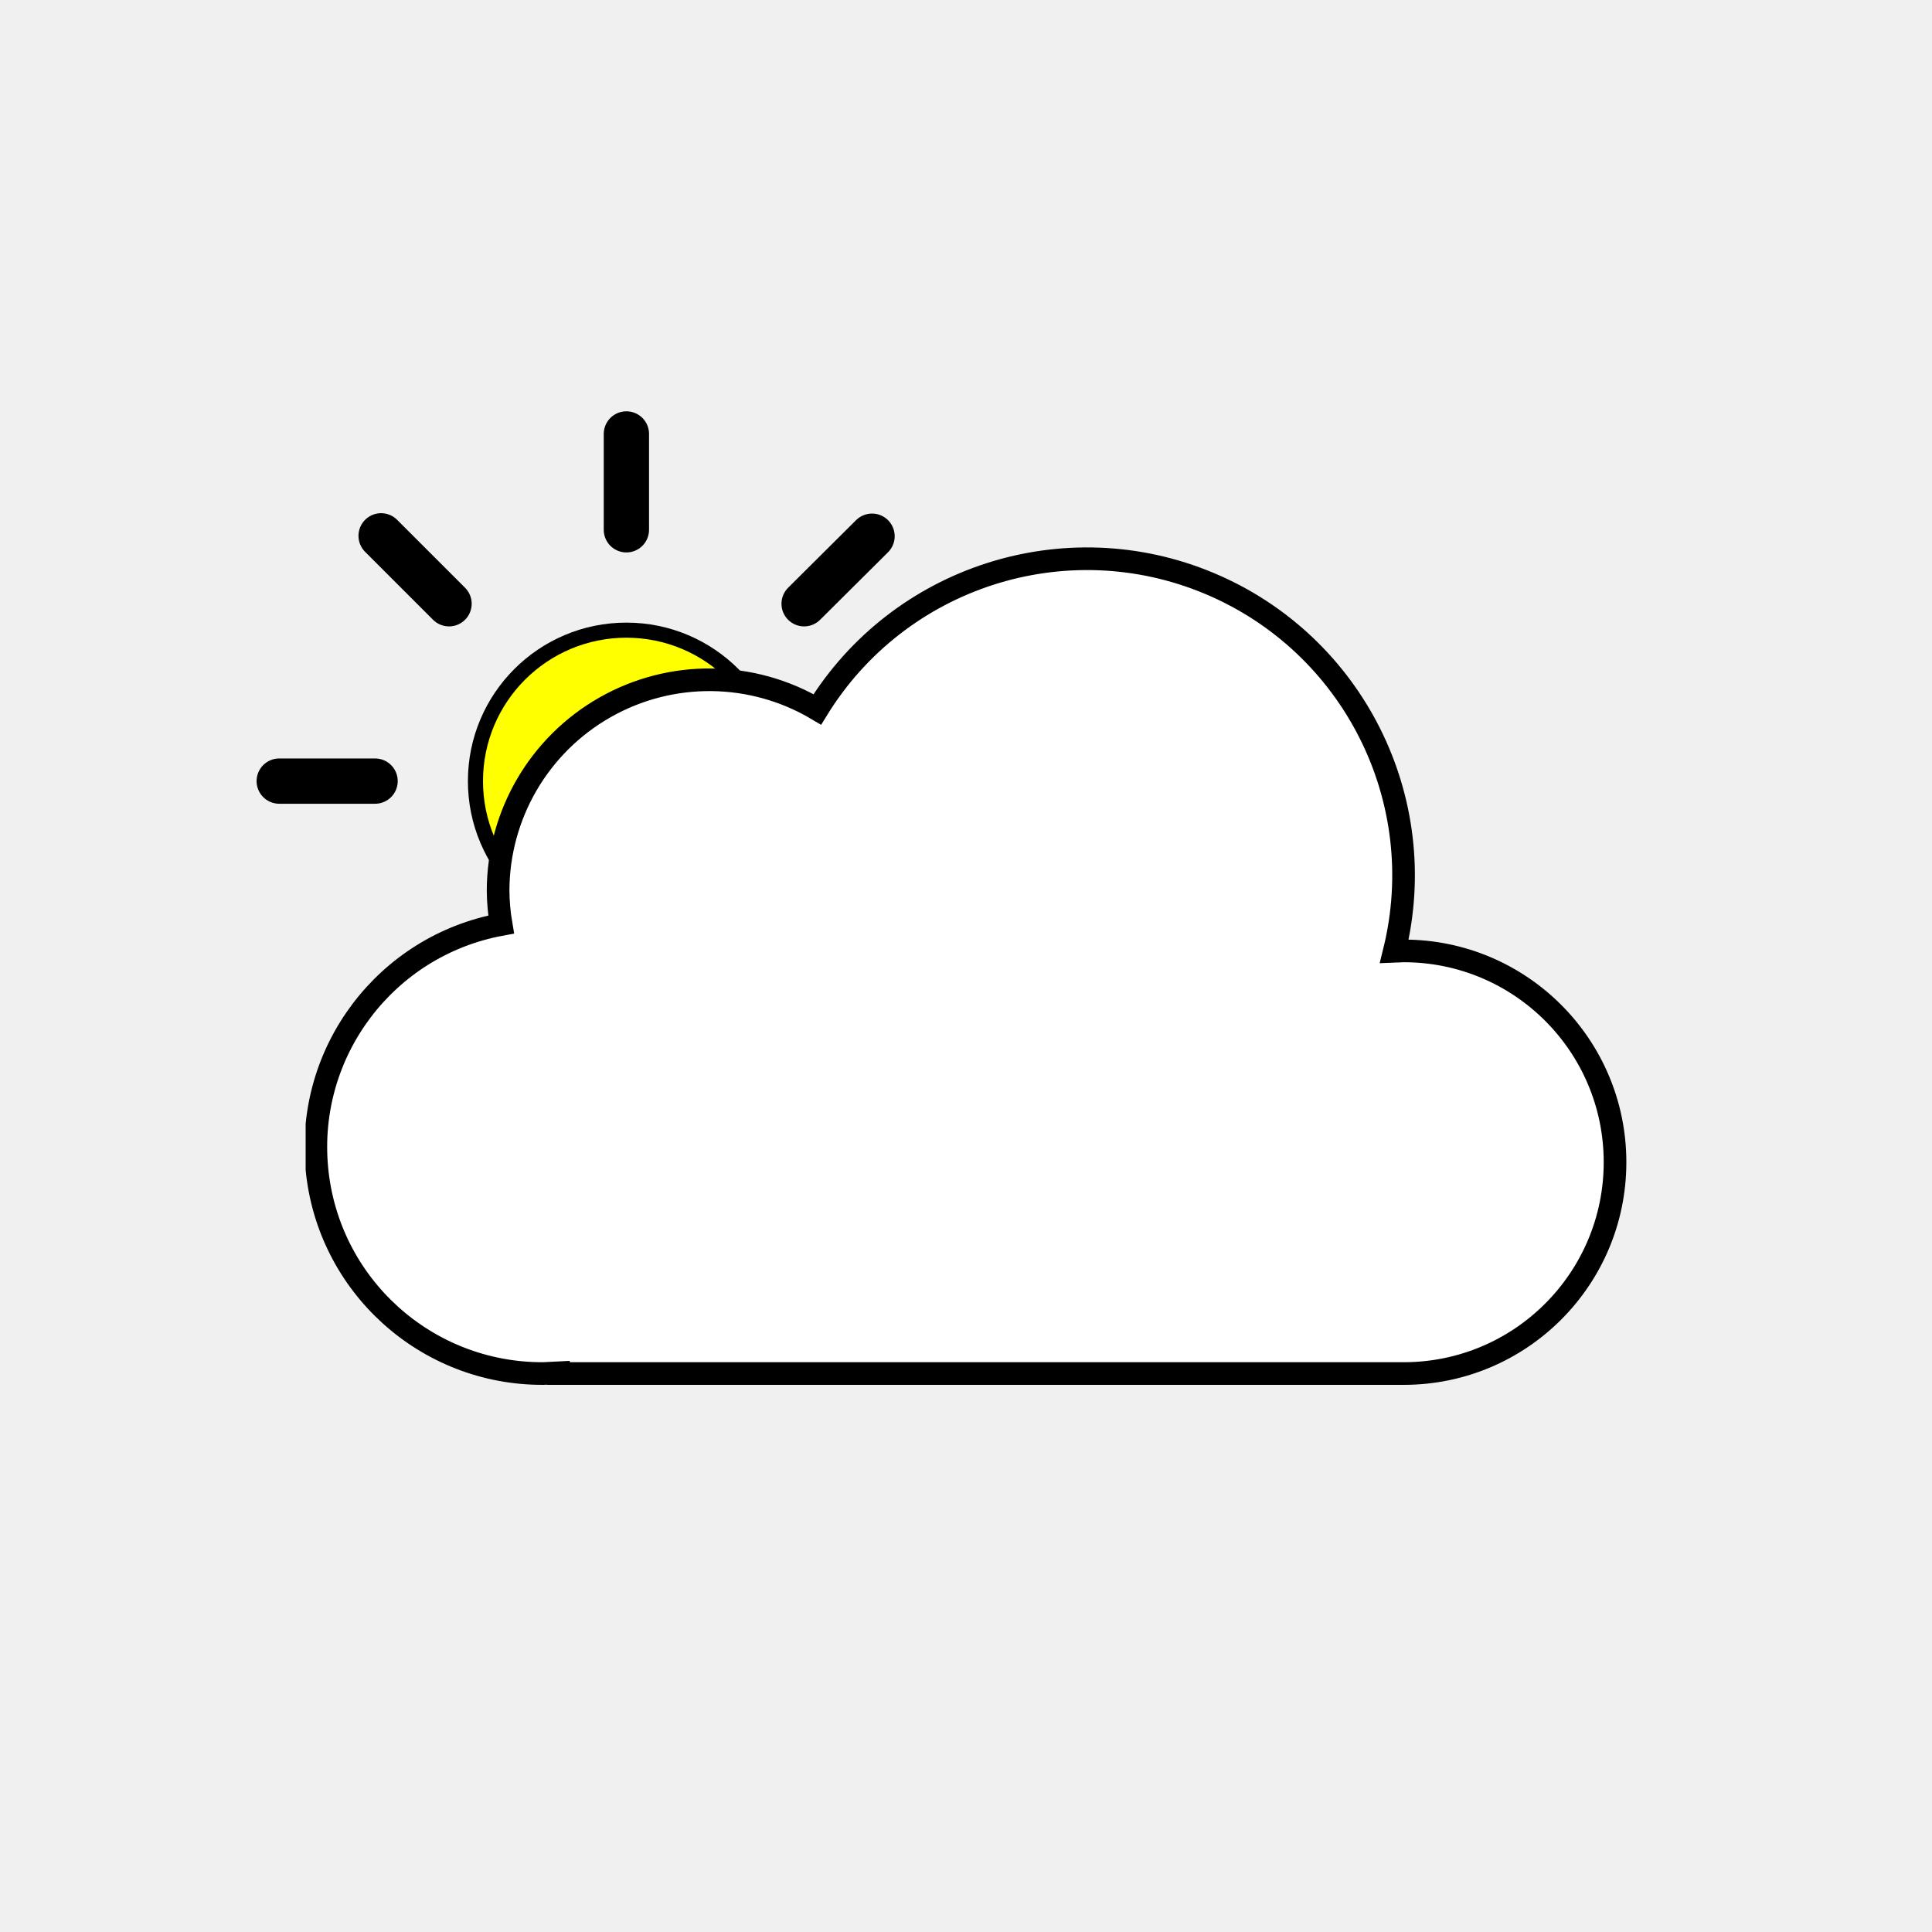
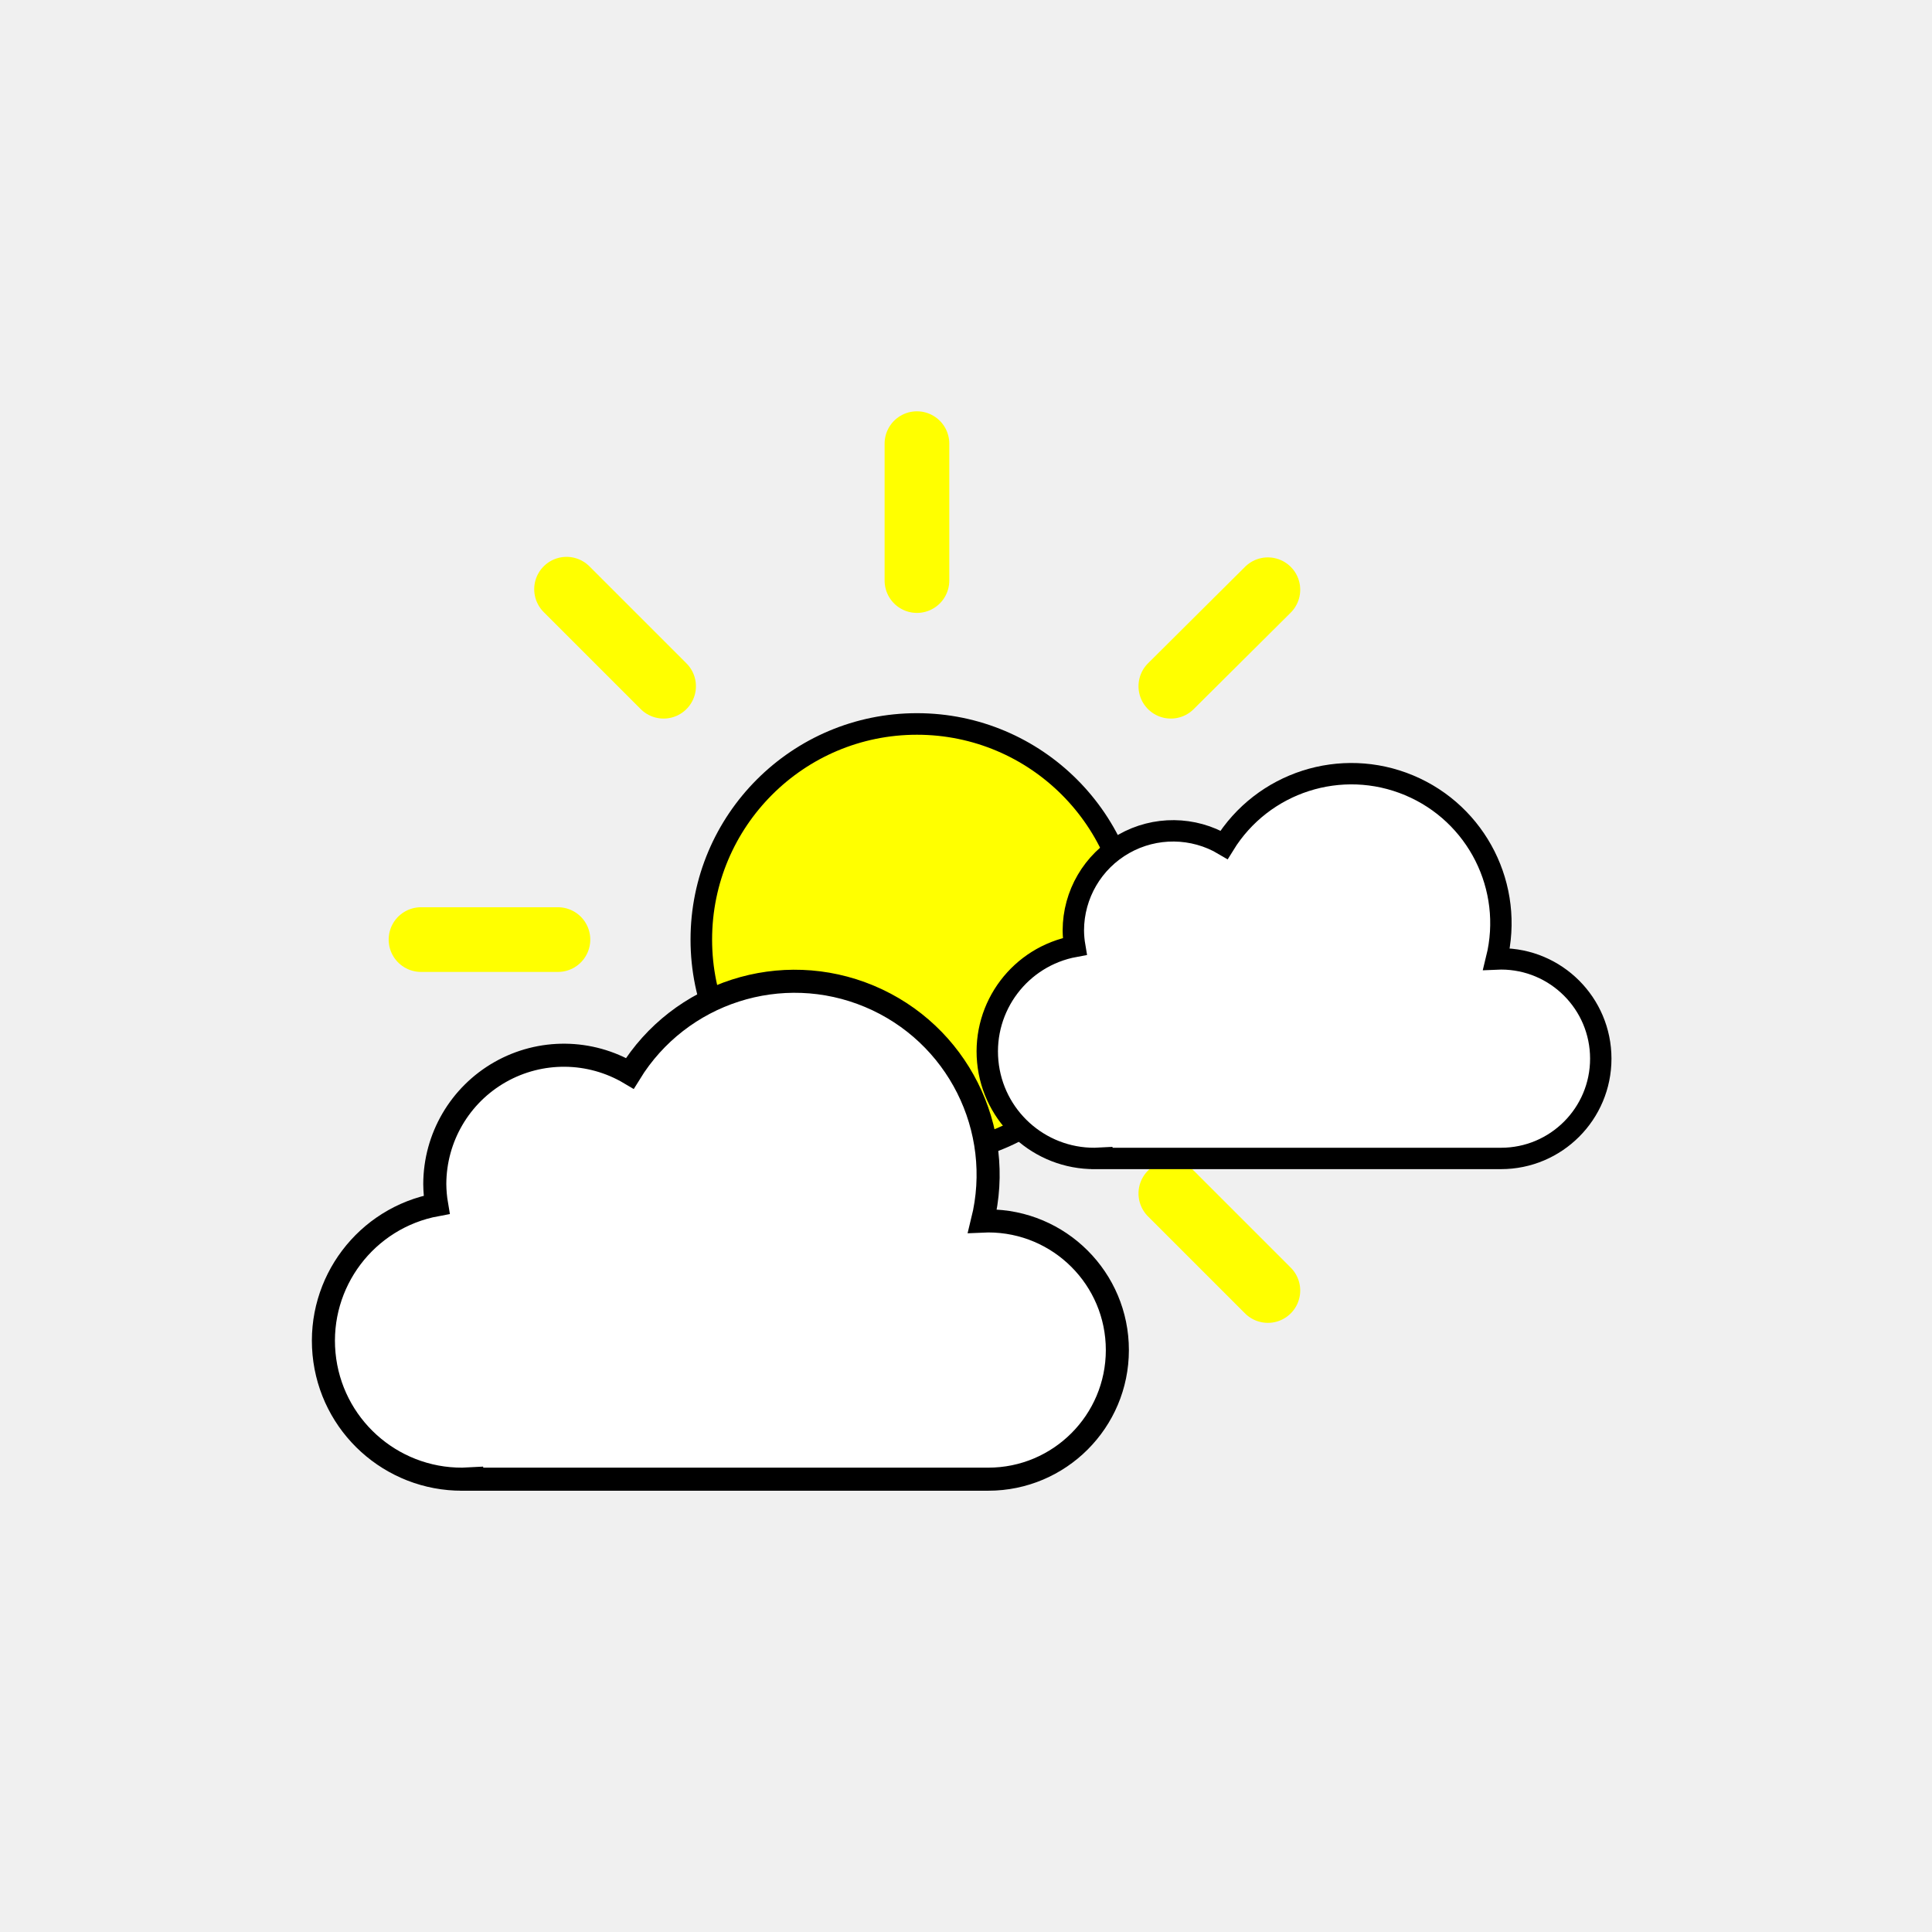
<svg xmlns="http://www.w3.org/2000/svg" xmlns:xlink="http://www.w3.org/1999/xlink" viewBox="0 0 512 512">
  <defs>
    <symbol id="d" viewBox="0 0 196 196">
      <circle cx="98" cy="98" r="40" fill="yellow" stroke="black" stroke-miterlimit="10" stroke-width="4" />
-       <path fill="none" stroke="black" stroke-linecap="round" stroke-miterlimit="10" stroke-width="12" d="M98 31.4V6            m0 184v-25.4            M145.1 51l18-17.9            M33 163l18-17.9            M51 51 33 33            m130.1 130.1-18-18            M6 98h25.4            M190 98h-25.4" />
+       <path fill="none" stroke="yellow" stroke-linecap="round" stroke-miterlimit="10" stroke-width="12" d="M98 31.4V6            m0 184v-25.4            M145.1 51l18-17.9            M33 163l18-17.9            M51 51 33 33            m130.1 130.1-18-18            M6 98h25.4            M190 98h-25.4" />
    </symbol>
-     <symbol id="e" viewBox="0 0 350 222">
-       <path fill="white" stroke="black" stroke-miterlimit="10" stroke-width="6" d="m291 107-2.5.1            A83.9 83.9 0 00135.6 43            A56 56 0 0051 91            a56.6 56.6 0 00.8 9            A60 60 0 0063 219            l4-.2v.2h224            a56 56 0 000-112Z" />
+     <symbol id="e" viewBox="-5 0 360 222">
+       <path fill="white" stroke="black" stroke-miterlimit="10" stroke-width="10" d="m291 107-2.5.1            A83.9 83.9 0 00135.6 43            A56 56 0 0051 91            a56.6 56.6 0 00.8 9            A60 60 0 0063 219            l4-.2v.2h224            a56 56 0 000-112Z" />
    </symbol>
-     <symbol id="c" viewBox="0 0 363 258">
-       <use xlink:href="#d" width="196" height="196" />
-       <use xlink:href="#e" width="350" height="222" transform="translate(13 36)" />
+     <symbol id="ee" viewBox="-5 0 360 222">
+       <path fill="white" stroke="black" stroke-miterlimit="10" stroke-width="12" d="m291 107-2.5.1            A83.9 83.9 0 00135.6 43            A56 56 0 0051 91            a56.6 56.6 0 00.8 9            A60 60 0 0063 219            l4-.2v.2h224            a56 56 0 000-112Z" />
+     </symbol>
+     <symbol id="c" viewBox="0 -30 363 288">
+       <use width="350" height="280" xlink:href="#d" transform="translate(0,-30)" />
+       <use xlink:href="#ee" width="170" height="222" transform="translate(190 6)" />
+       <use xlink:href="#e" width="220" height="222" transform="translate(13 76)" />
    </symbol>
  </defs>
-   <use xlink:href="#c" width="363" height="258" transform="translate(68 109)" />
+   <use xlink:href="#c" width="363" height="288" transform="translate(68 109)" />
</svg>
